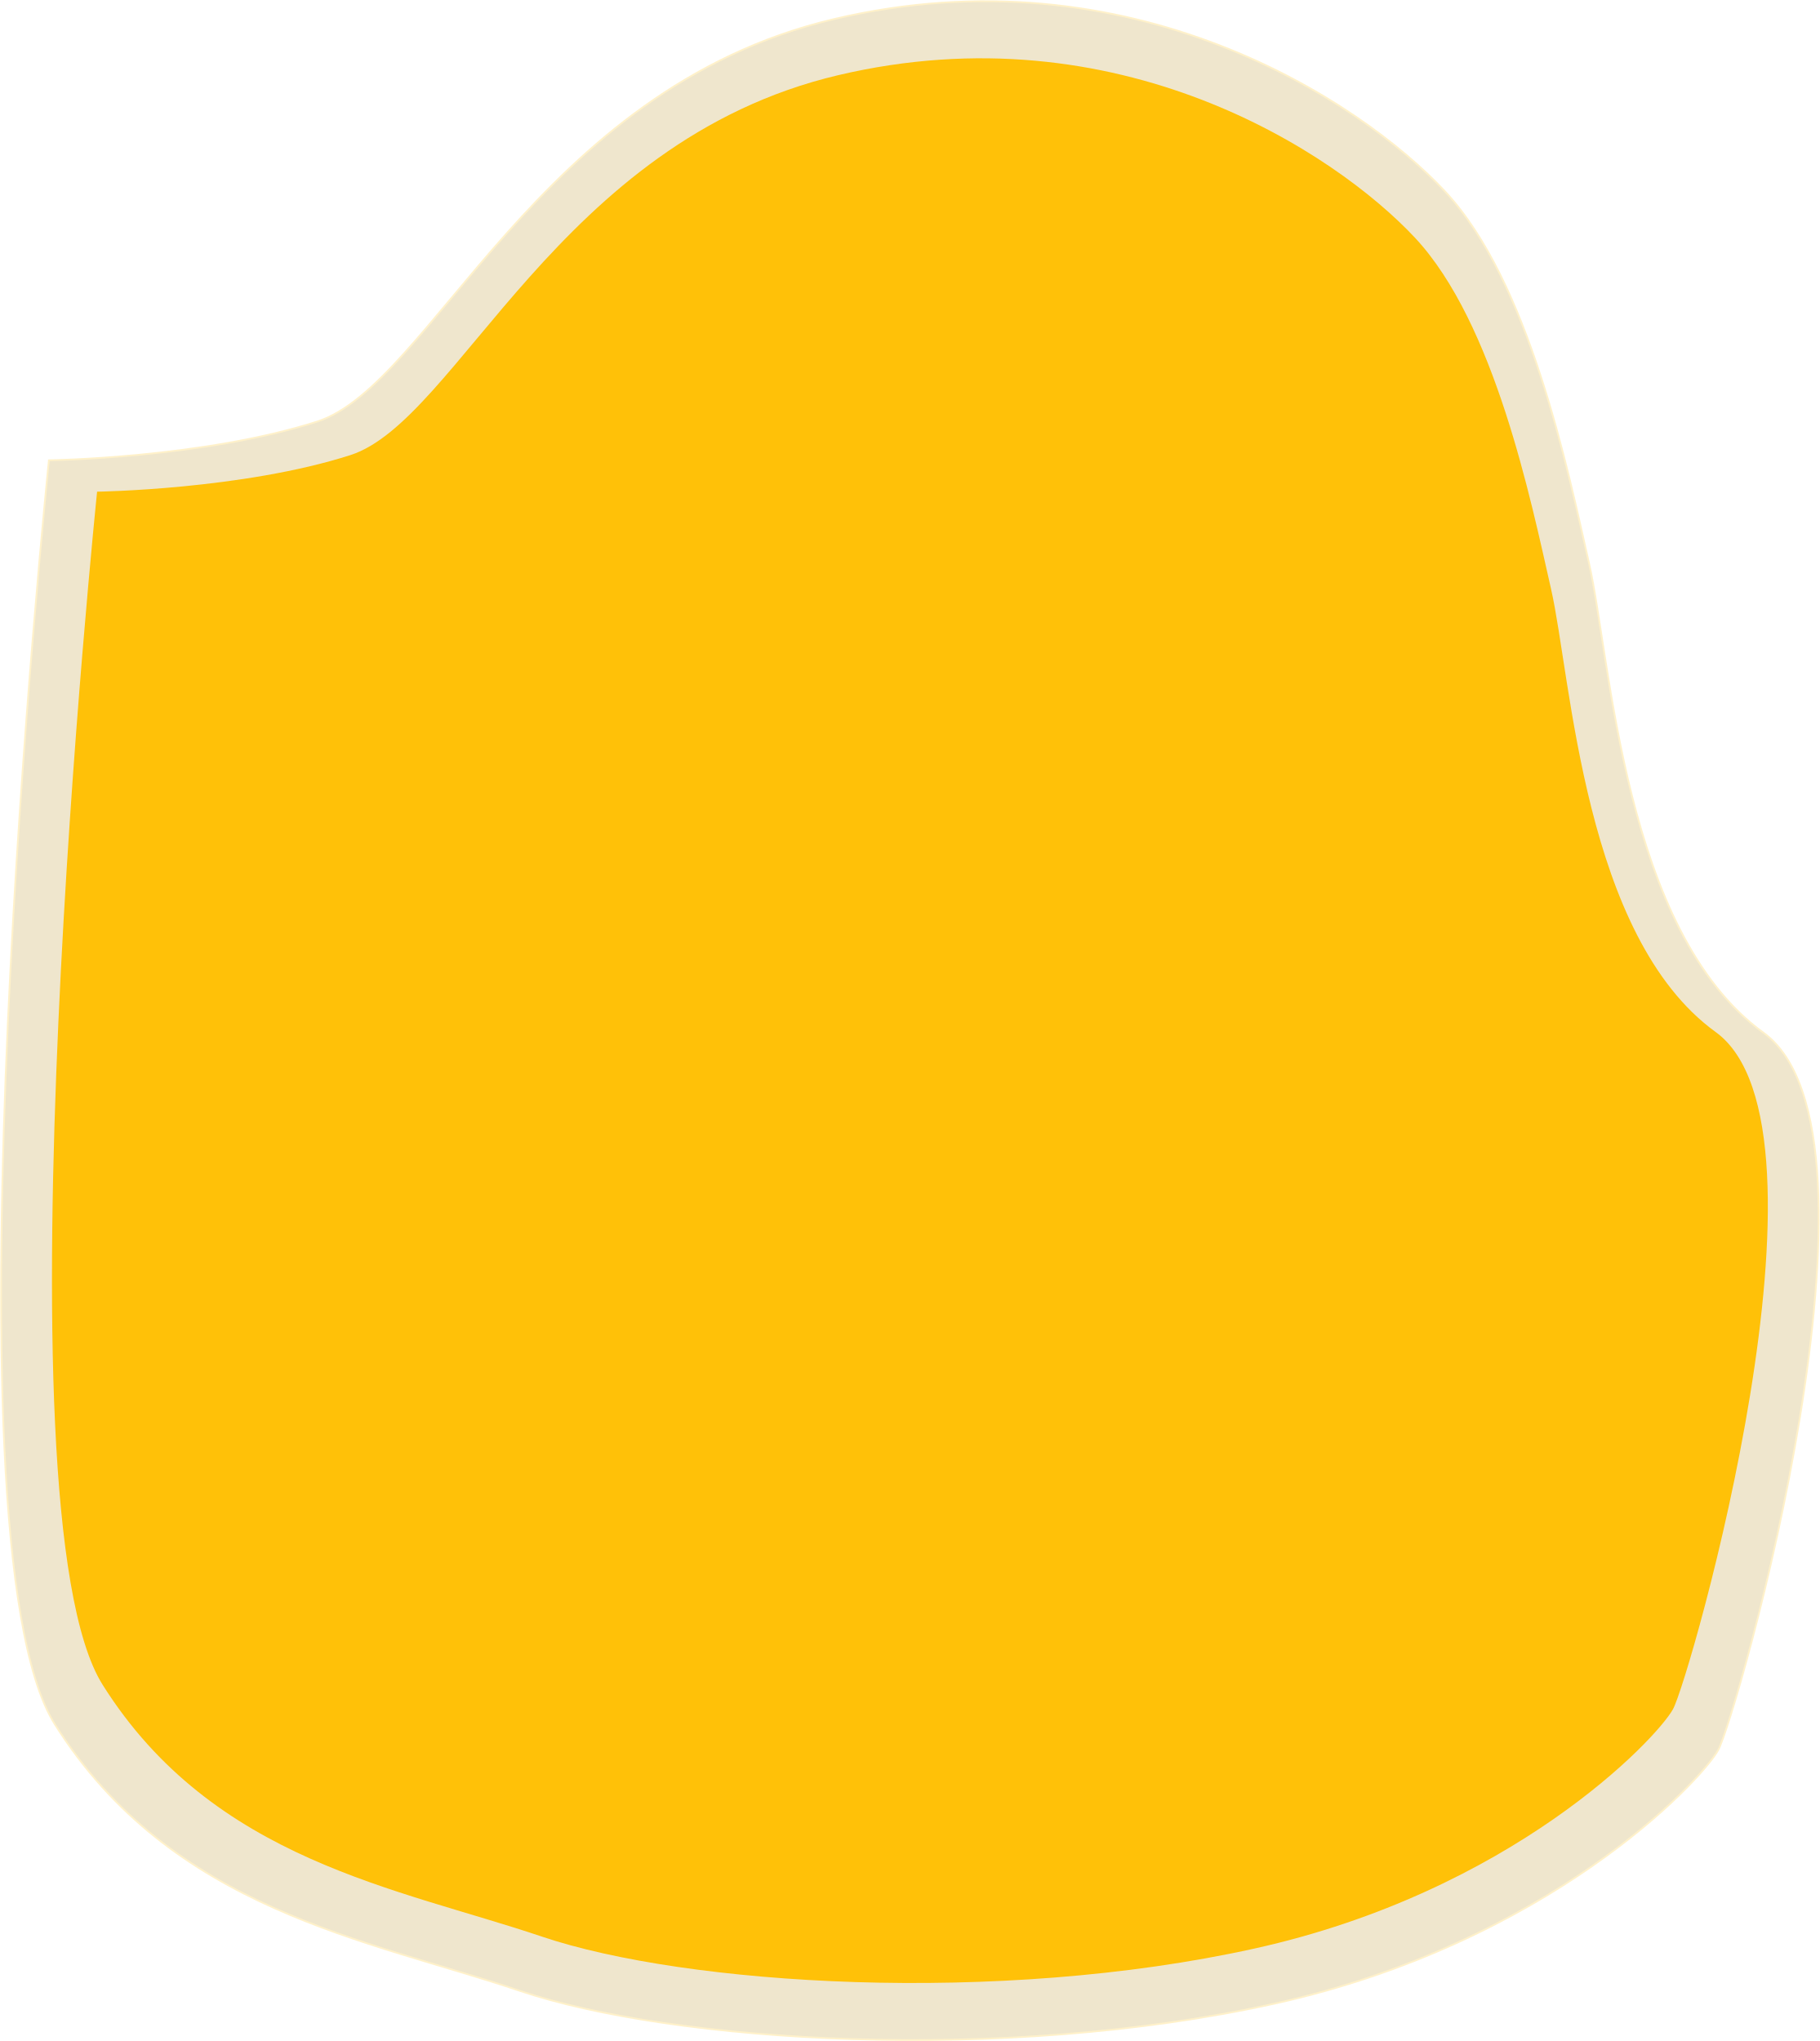
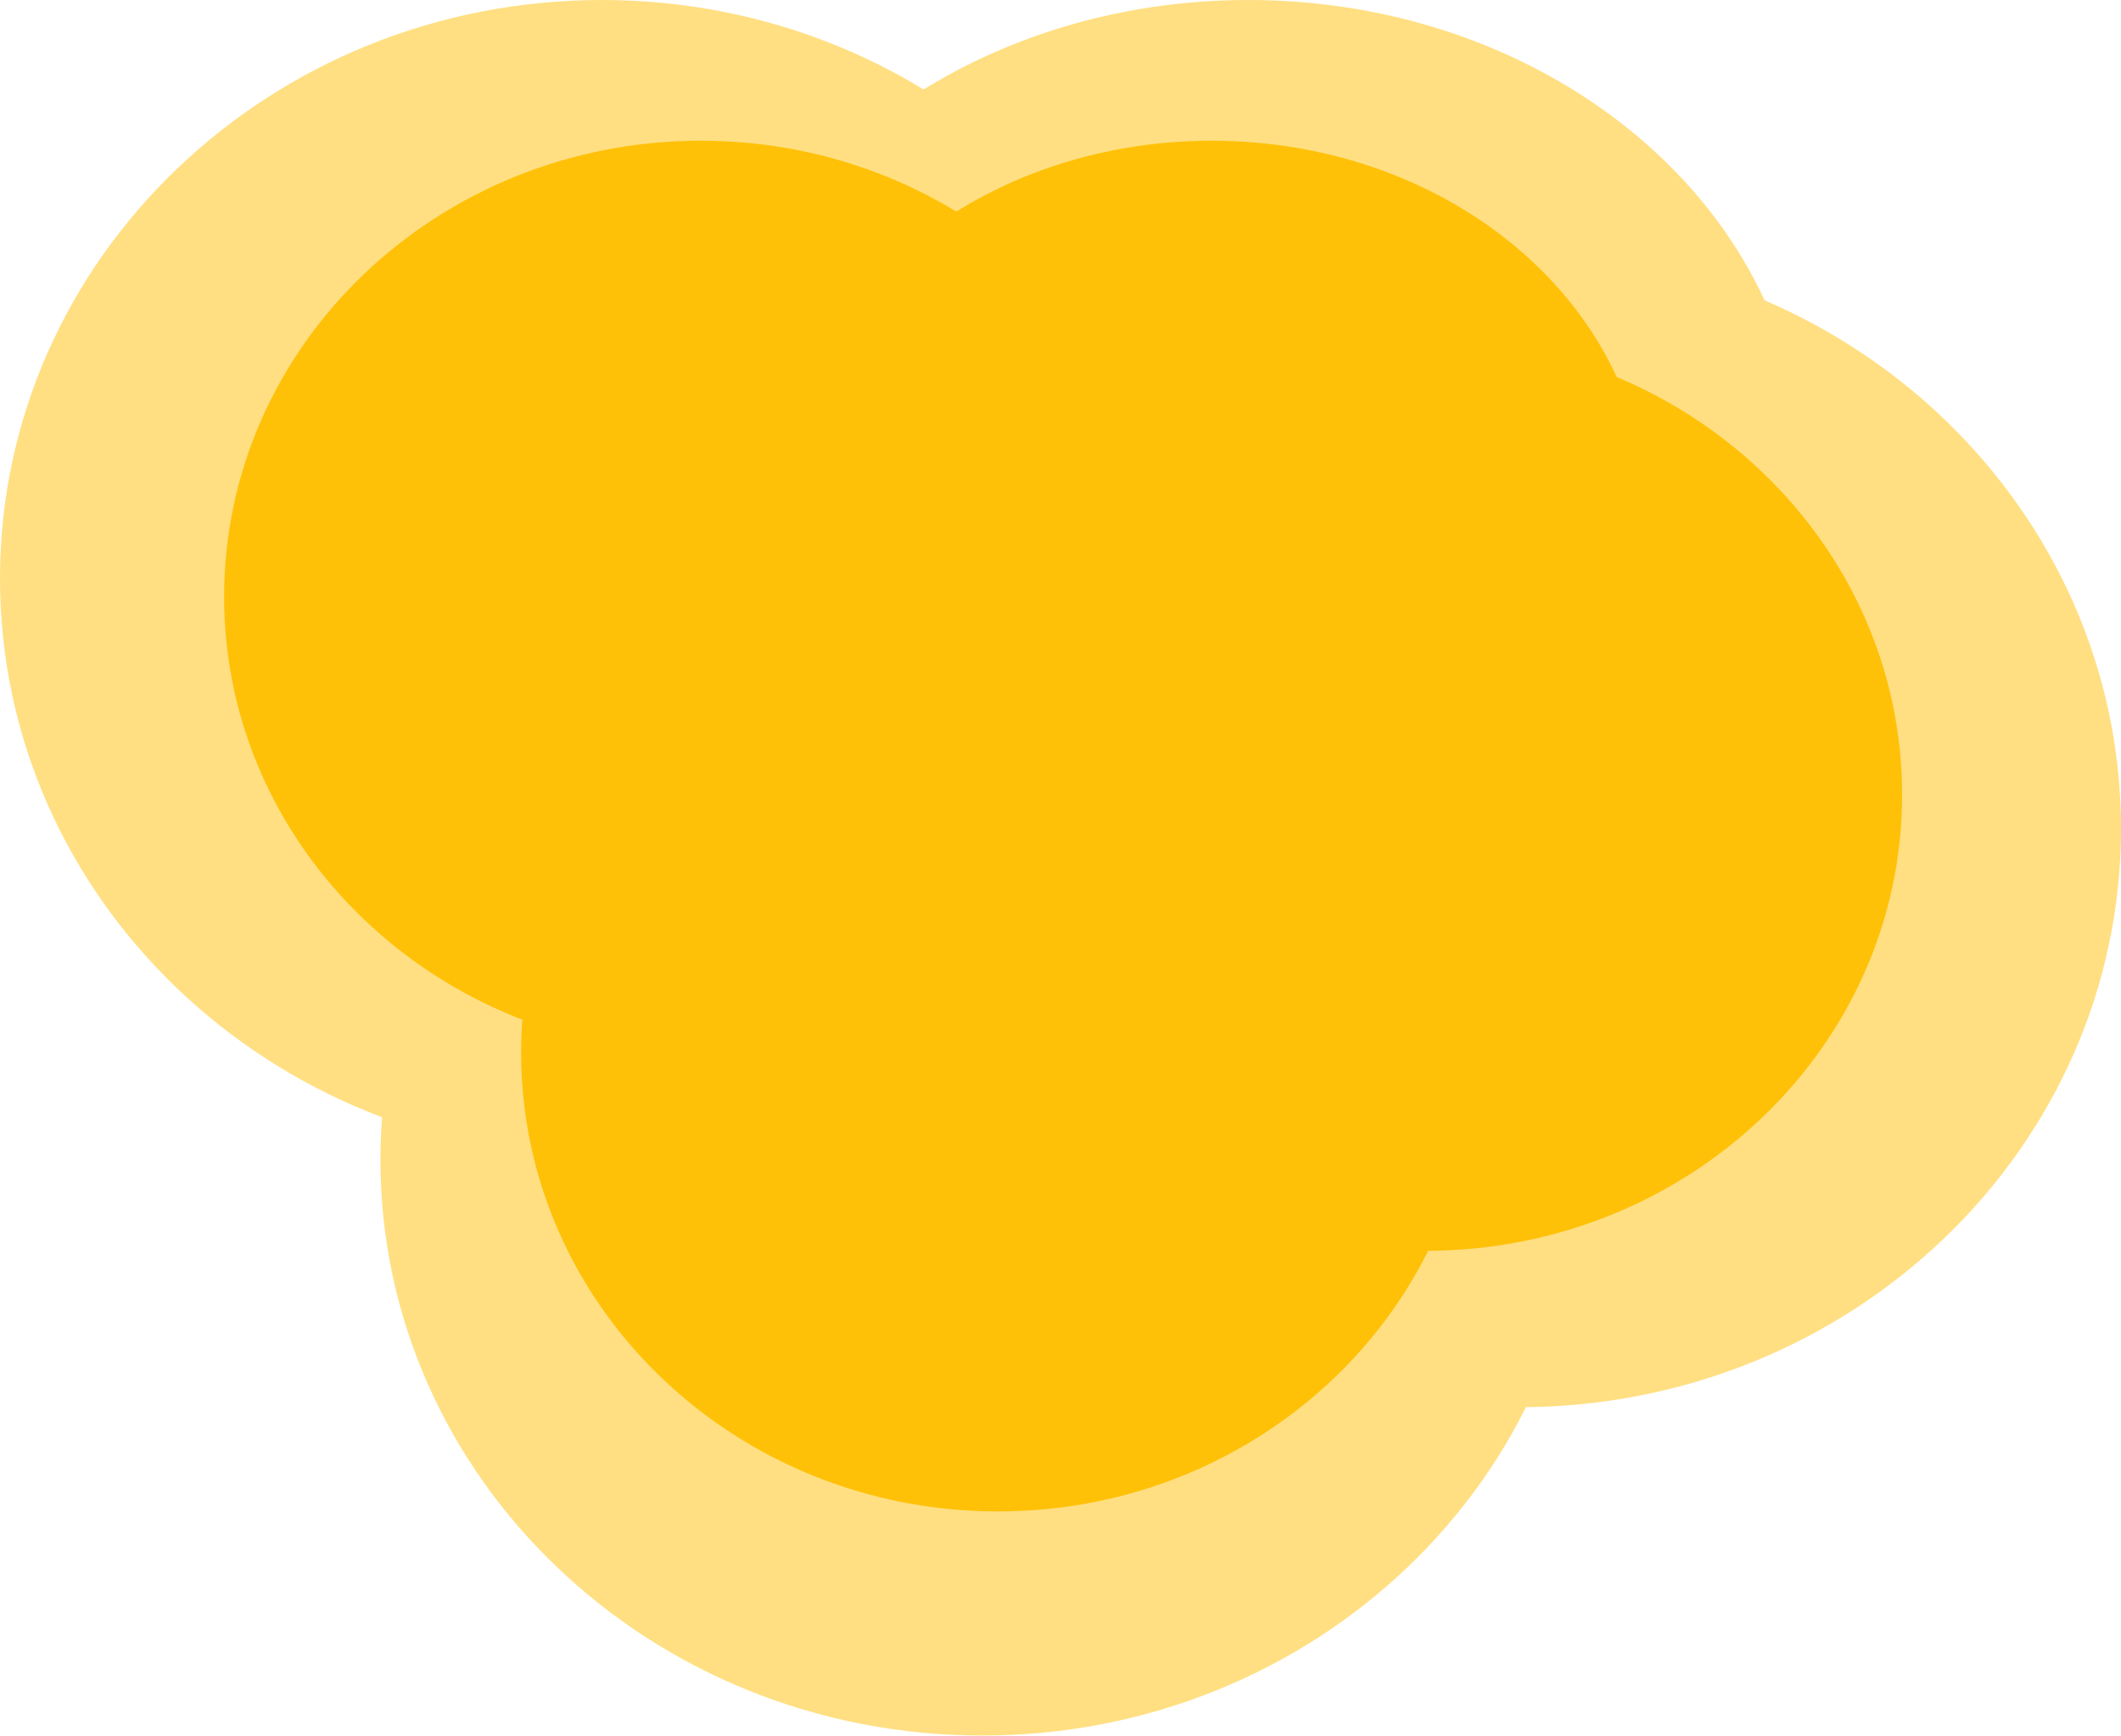
- <svg xmlns="http://www.w3.org/2000/svg" width="1031.492" height="1157.148" viewBox="0 0 1031.492 1157.148">
-   <g id="Group_91" data-name="Group 91" transform="translate(55.043 -114.715)">
-     <g id="Group_1" data-name="Group 1">
-       <path id="Path_418" data-name="Path 418" d="M-573.455-6036.04s87.418-1.219,152.079-21.959,124.716-188.4,292.8-228.144,298.586,46.341,346.485,97.6,69.541,157.382,81.741,211.063,19.6,208.574,98.821,265.963-15.521,388.471-25.62,406.675-96.881,109.588-251.378,143.775-341.773,21.906-427.994-7.236-197.2-45.565-263.628-151.208S-573.455-6036.04-573.455-6036.04Z" transform="translate(546.132 6411.717)" fill="#dfce9c" stroke="#ffe495" stroke-width="1" opacity="0.5" />
-       <path id="Path_415" data-name="Path 415" d="M-574.971-6050.6s82.525-1.151,143.566-20.73,117.734-177.858,276.413-215.373S126.88-6242.96,172.1-6194.57s65.646,148.57,77.163,199.25,18.5,196.9,93.29,251.075S327.9-5377.52,318.367-5360.333,226.909-5256.88,81.06-5224.61s-322.641,20.68-404.036-6.831-186.165-43.015-248.871-142.743S-574.971-6050.6-574.971-6050.6Z" transform="translate(574.971 6444.07)" fill="#ffc108" />
+ <svg xmlns="http://www.w3.org/2000/svg" width="407" height="333" viewBox="0 0 407 333">
+   <g id="Group_4" data-name="Group 4" transform="translate(-1066 -685)">
+     <g id="Group_3" data-name="Group 3" transform="translate(257 269)">
+       <g id="Group_1" data-name="Group 1" transform="translate(809 416)">
+         <ellipse id="Ellipse_1" data-name="Ellipse 1" cx="106.5" cy="91" rx="106.5" ry="91" transform="translate(133)" fill="#ffdf82" />
+         <ellipse id="Ellipse_2" data-name="Ellipse 2" cx="115.5" cy="111" rx="115.5" ry="111" transform="translate(176 48)" fill="#ffdf82" />
+         <ellipse id="Ellipse_3" data-name="Ellipse 3" cx="115.5" cy="110.5" rx="115.5" ry="110.5" transform="translate(73 112)" fill="#ffdf82" />
+         <ellipse id="Ellipse_4" data-name="Ellipse 4" cx="115.5" cy="111" rx="115.5" ry="111" fill="#ffdf82" />
+       </g>
+     </g>
+     <g id="Group_2" data-name="Group 2" transform="translate(300 295.684)">
+       <g id="Group_1-2" data-name="Group 1" transform="translate(809 415.933)">
+         <ellipse id="Ellipse_1-2" data-name="Ellipse 1" cx="83.5" cy="71.5" rx="83.5" ry="71.5" transform="translate(106 0.383)" fill="#ffc108" />
+         <ellipse id="Ellipse_2-2" data-name="Ellipse 2" cx="91.5" cy="87.5" rx="91.5" ry="87.5" transform="translate(139 38.383)" fill="#ffc108" />
+         <ellipse id="Ellipse_3-2" data-name="Ellipse 3" cx="91.5" cy="88" rx="91.5" ry="88" transform="translate(57 87.383)" fill="#ffc108" />
+         <ellipse id="Ellipse_4-2" data-name="Ellipse 4" cx="91.5" cy="87.5" rx="91.5" ry="87.5" transform="translate(0 0.383)" fill="#ffc108" />
+       </g>
    </g>
  </g>
</svg>
